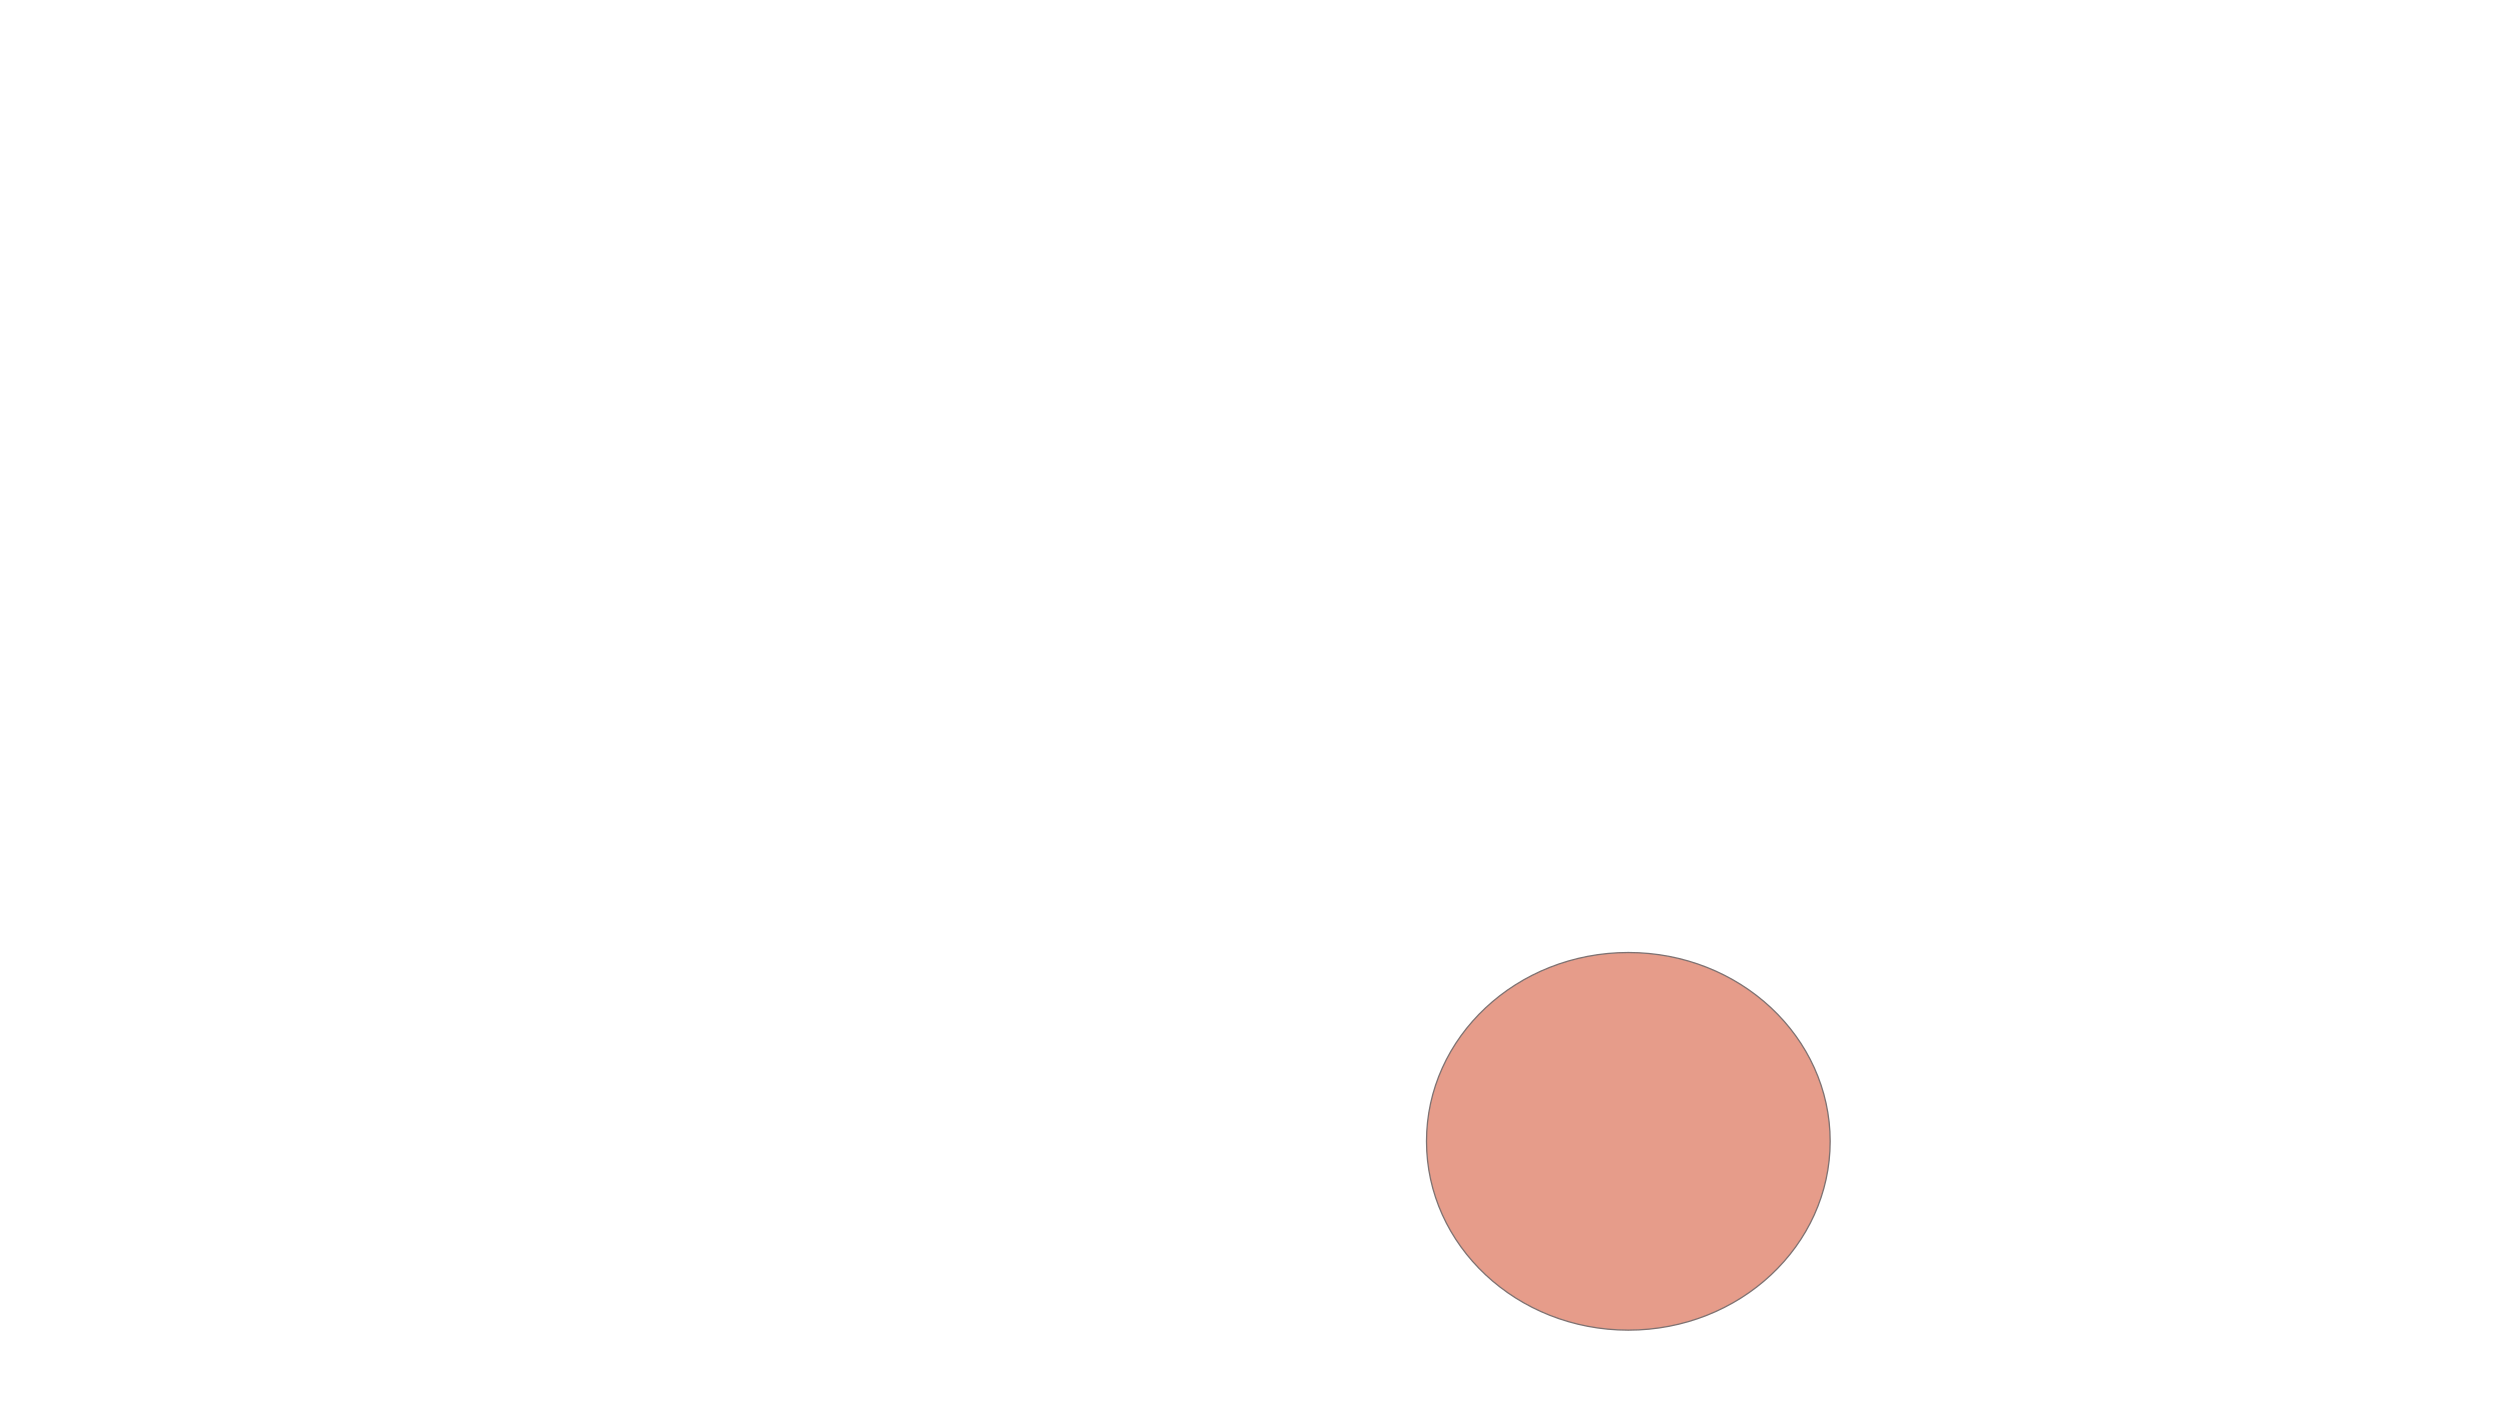
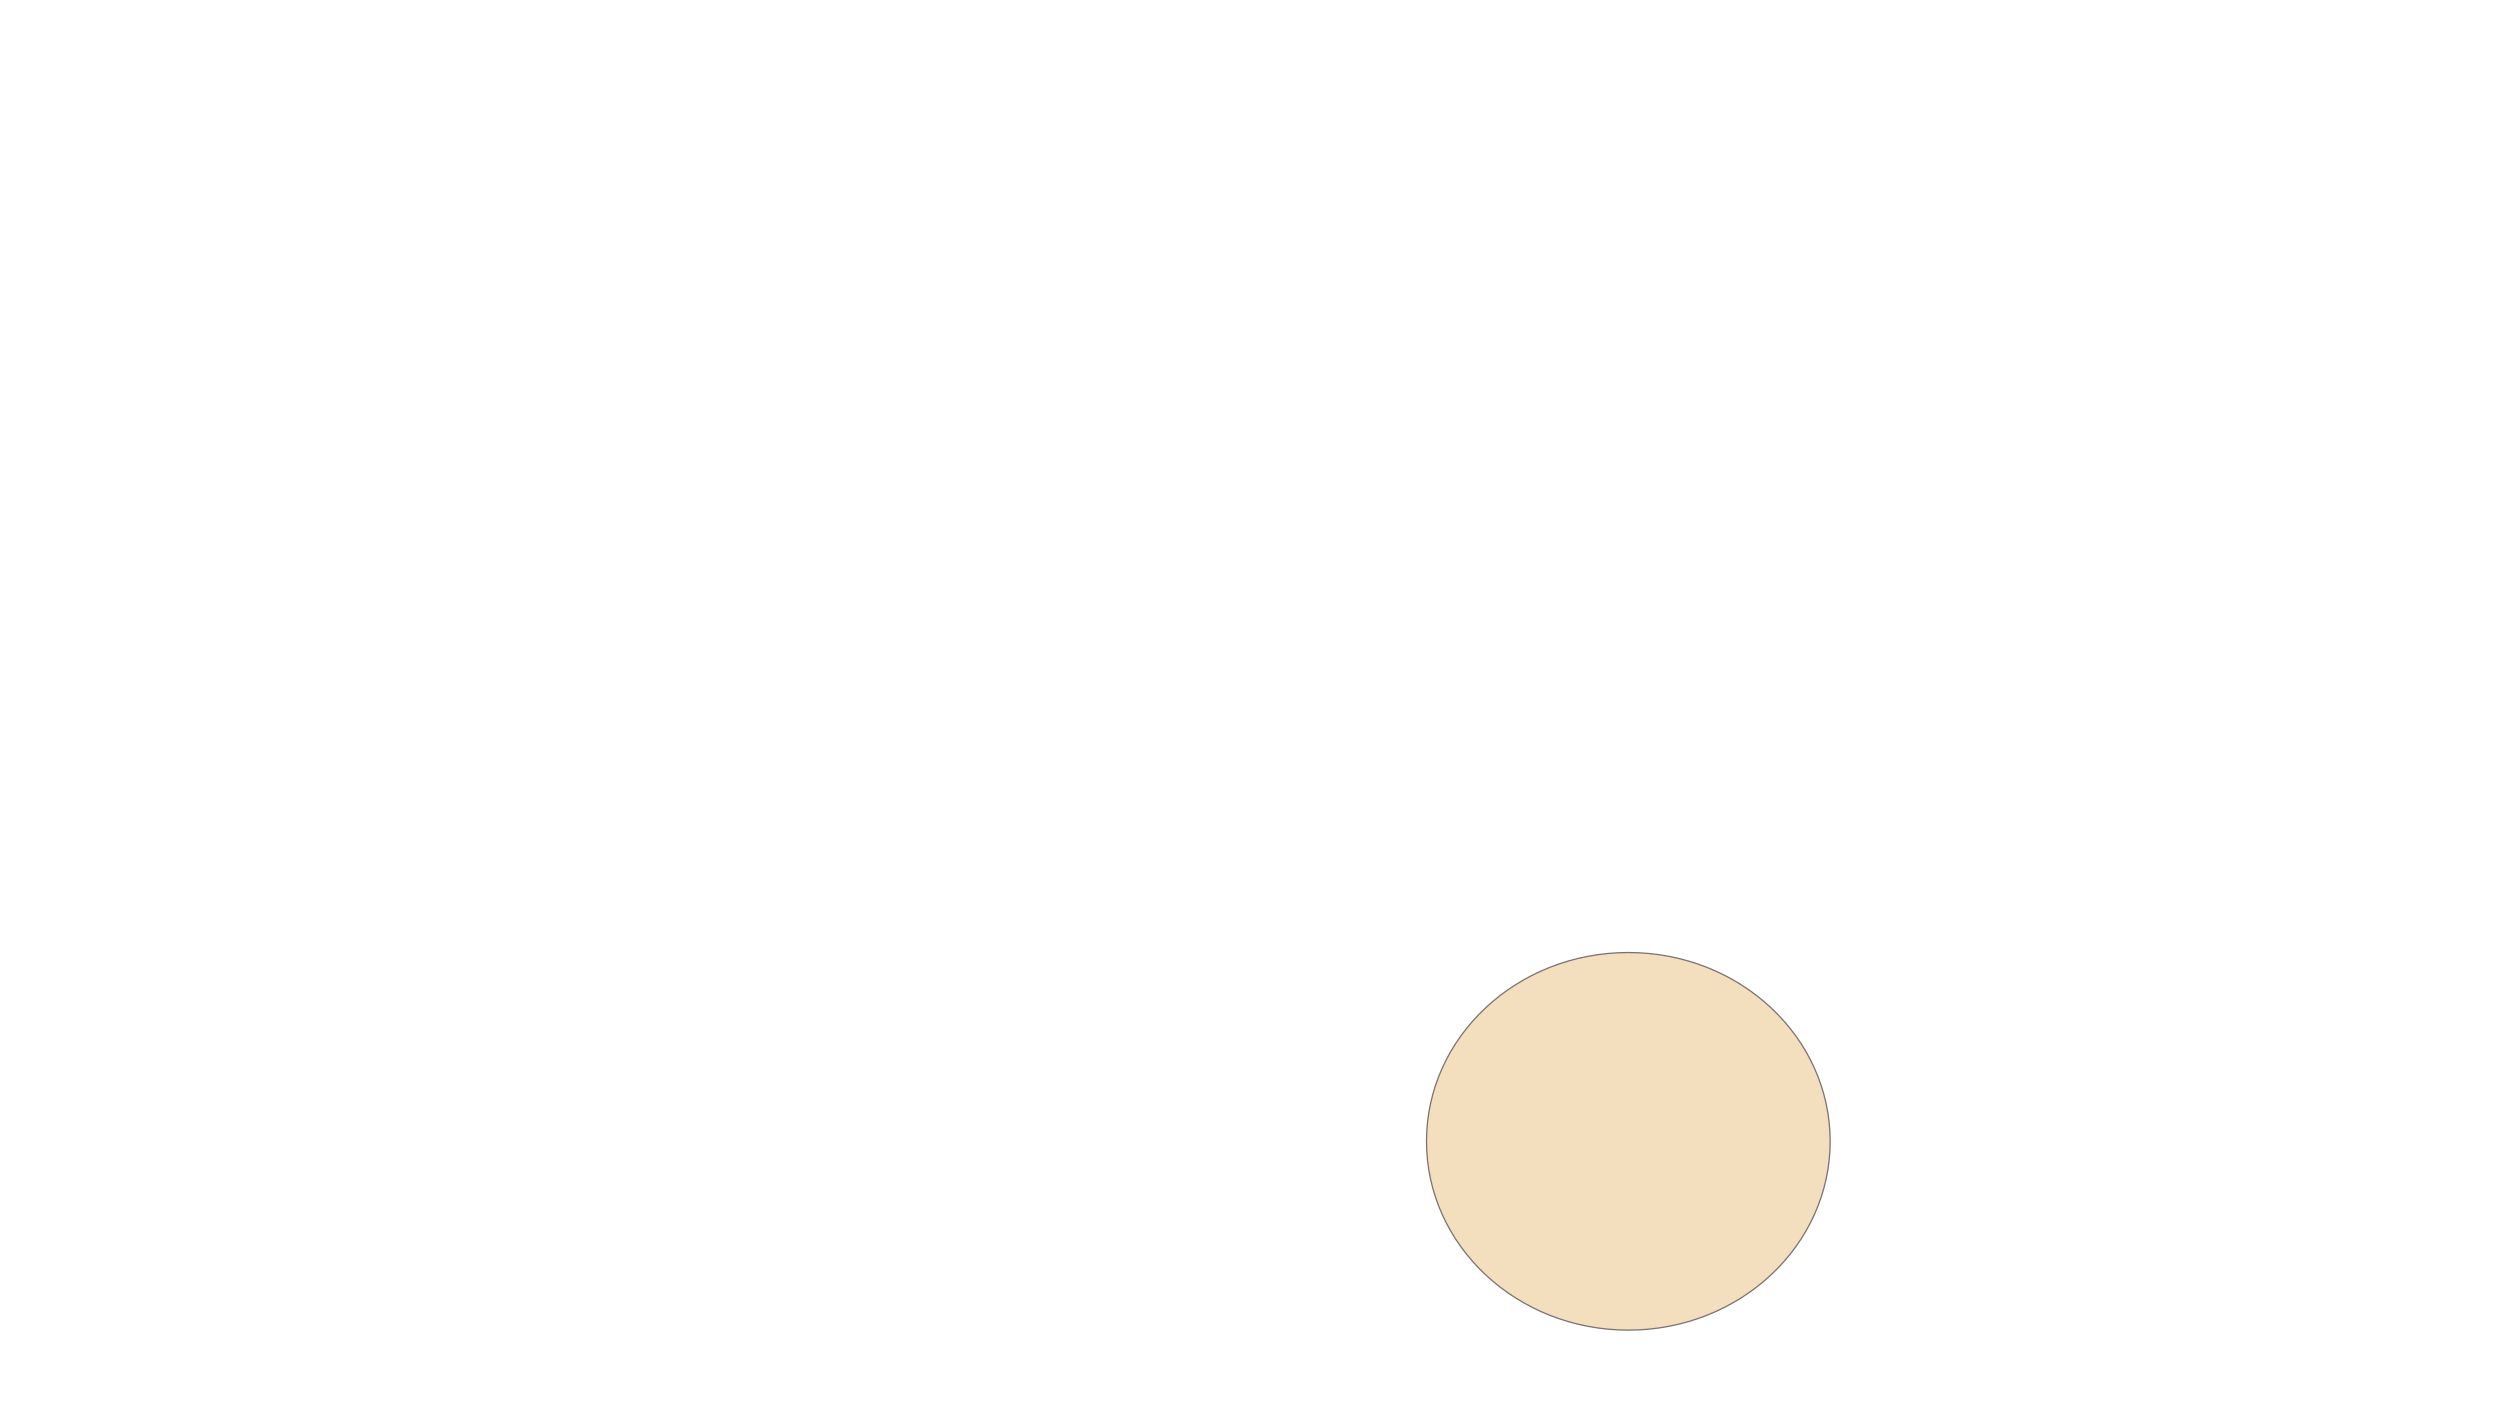
<svg xmlns="http://www.w3.org/2000/svg" version="1.1" id="Sunlayer" x="0px" y="0px" viewBox="0 0 1920 1080" style="enable-background:new 0 0 1920 1080;" xml:space="preserve">
-   <style type="text/css">
+   <defs id="defs188" />
+   <style type="text/css" id="style182">
	.st0{fill:#E69C8A;stroke:#7D7272;stroke-miterlimit:10;}
</style>
-   <ellipse id="Sun_1_" class="st0" cx="1250.56" cy="876.54" rx="155" ry="145" />
+   <ellipse id="Sun_1_" class="st0" cx="1250.56" cy="876.54" rx="155" ry="145" style="fill:#f3debe;fill-opacity:1" />
</svg>
